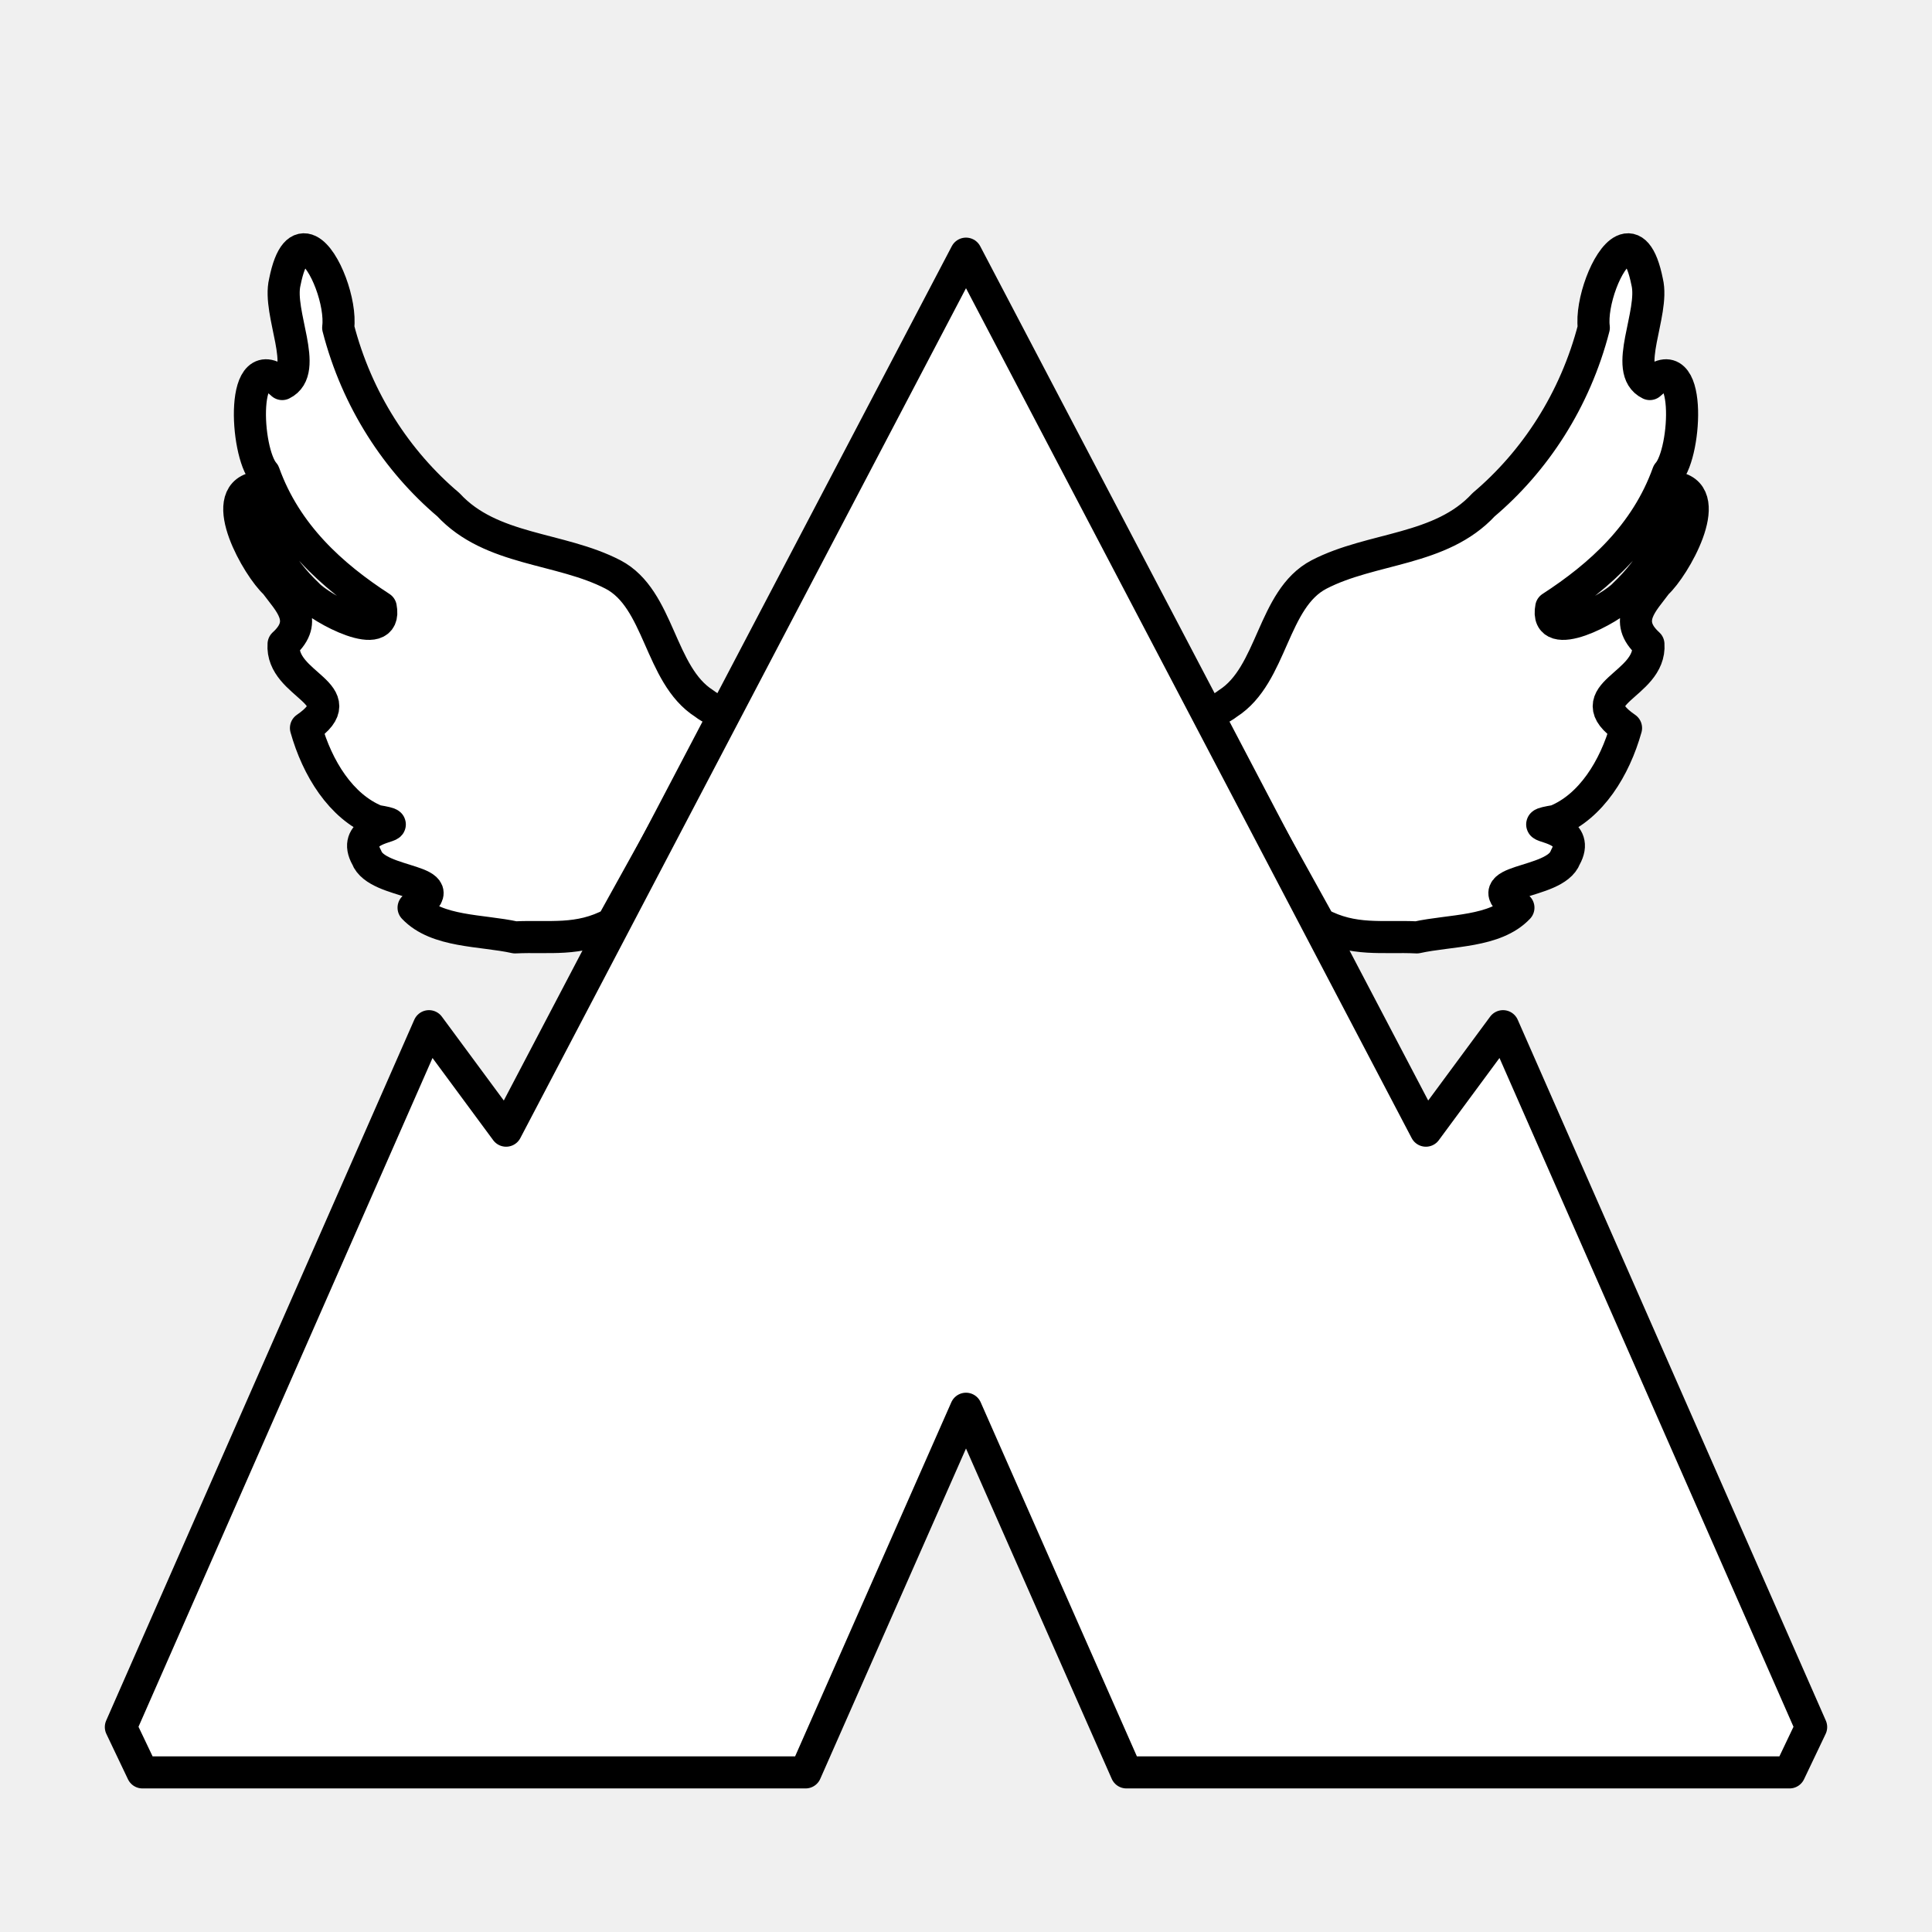
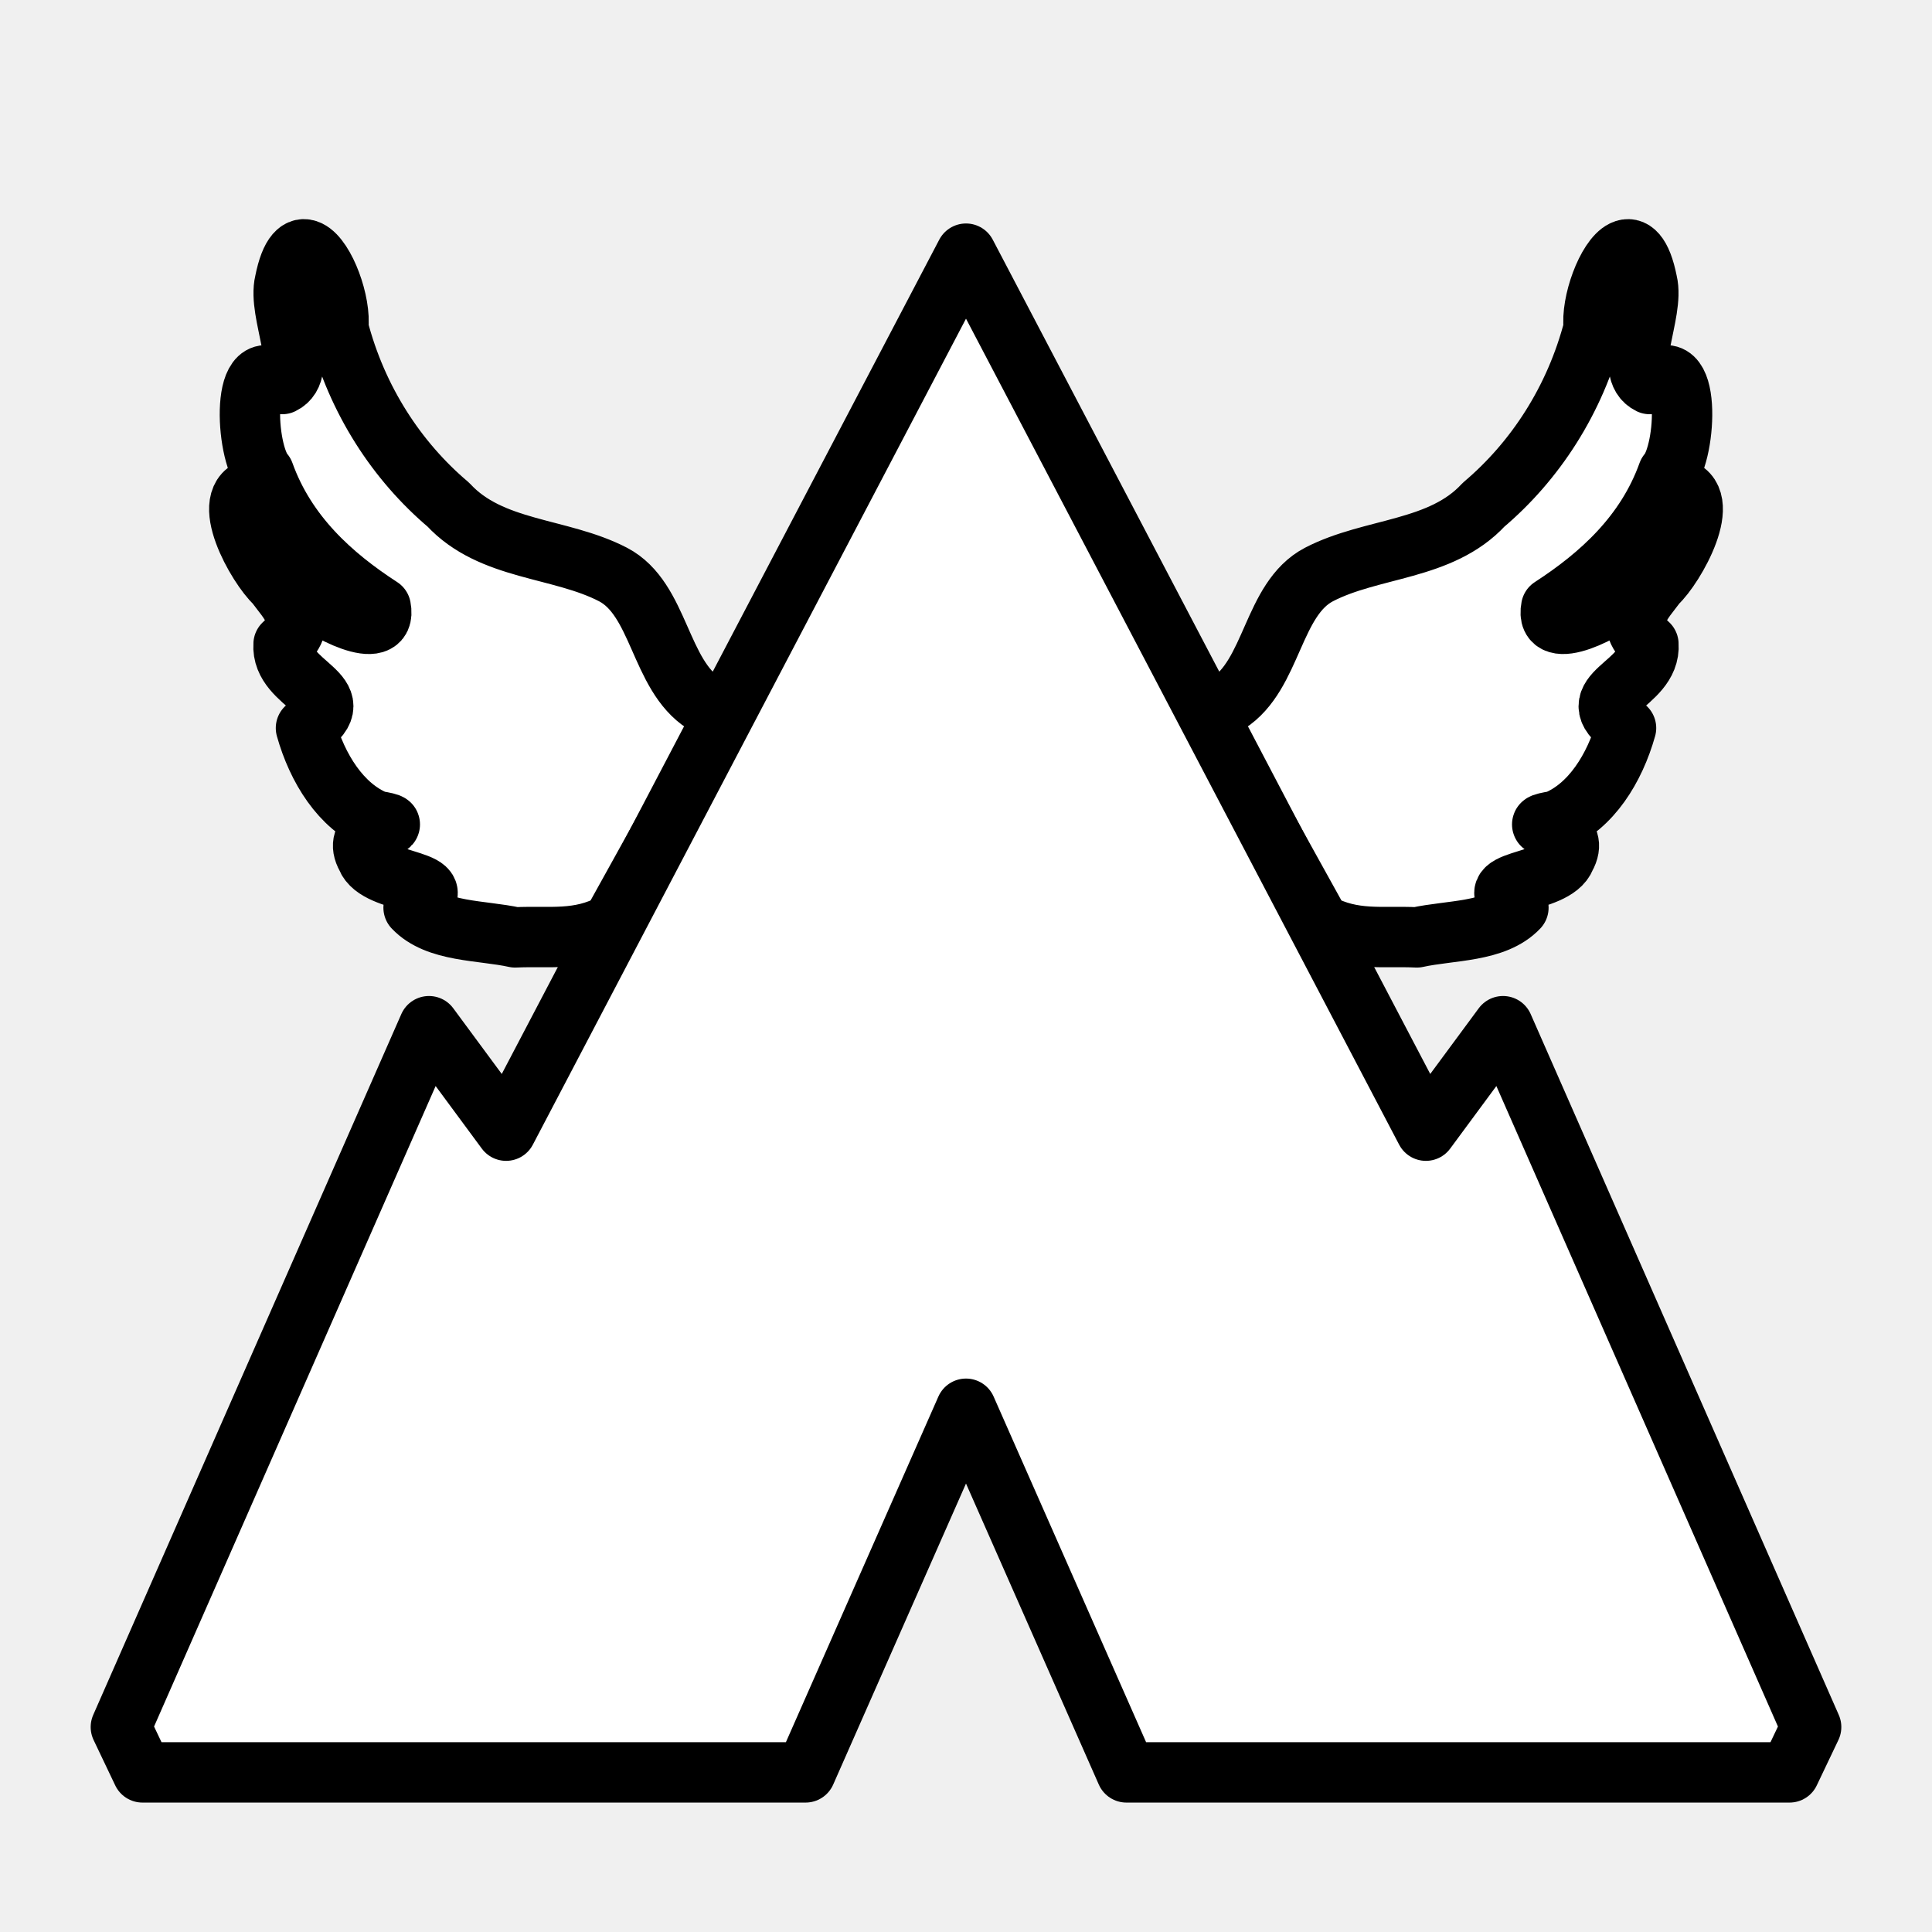
<svg xmlns="http://www.w3.org/2000/svg" width="48" height="48" viewBox="0 0 48 48" version="1.1" id="svg1" xml:space="preserve">
  <defs id="defs1">
    <filter style="color-interpolation-filters:sRGB;" id="filter13" x="-0.154" y="-0.277" width="1.308" height="1.555">
      <feGaussianBlur stdDeviation="2 2" result="blur" id="feGaussianBlur13" />
    </filter>
    <filter style="color-interpolation-filters:sRGB;" id="filter20" x="-0.105" y="-0.217" width="1.211" height="1.434">
      <feGaussianBlur stdDeviation="2 2" result="blur" id="feGaussianBlur20" />
    </filter>
    <filter height="1.217" width="1.105" y="-0.109" x="-0.053" style="color-interpolation-filters:sRGB;" id="filter18">
      <feGaussianBlur stdDeviation="1 1" result="blur" id="feGaussianBlur18" />
      <feColorMatrix values="1 0 0 0 0 0 1 0 0 0 0 0 1 0 0 0 0 0 50 0 " result="colormatrix" id="feColorMatrix18" />
      <feComposite in="colormatrix" in2="SourceGraphic" operator="in" id="feComposite18" />
    </filter>
  </defs>
  <g id="layer1">
-     <g id="g5" transform="matrix(0.06643012,0,0,0.06643012,22.13996,23.3083)">
-       <path id="path4" style="display:inline;fill:#ffffff;fill-opacity:1;stroke:#000000;stroke-width:12;stroke-linecap:round;stroke-linejoin:round;stroke-dasharray:none;stroke-opacity:1" d="m 273.794,-257.175 c 3.41,-1.661 6.82,0.996 8.963,11.778 2.828,11.684 -9.38,33.131 0.984,38.162 15.803,-14.915 13.869,25.48 6.79,33.339 -8.244,22.964 -25.422,38.376 -43.652,50.198 -2.711,13.975 22.493,0.515 27.417,-4.926 10.176,-9.647 18.546,-23.321 19.579,-39.77 14.322,3.052 -1.015,29.749 -7.531,35.687 -5.18,7.05 -12.83,13.942 -3.117,22.754 1.134,15.675 -27.195,18.433 -8.374,31.366 -4.236,15.061 -13.085,29.34 -26.235,34.712 -3.346,0.56 -4.801,0.921 -5.069,1.231 l -0.021,0.012 -0.009,0.033 -0.009,0.033 0.008,0.021 -0.021,0.012 0.008,0.021 0.008,0.021 0.008,0.021 0.008,0.021 0.008,0.021 c 0.96,1.074 14.092,2.409 8.624,12.18 -3.934,10.612 -34.918,7.827 -17.557,18.854 -8.755,9.244 -25.356,8.321 -37.984,11.103 -12.805,-0.62 -23.742,1.598 -36.33,-5.168 l -43.498,-78.476 c 3.227,-0.453 6.306,-1.638 9.177,-3.857 C 142.707,-98.483 142.533,-126.869 160,-136 c 19.809,-10.28 45.555,-8.769 61.6,-26.12 19.124,-16.179 34.2,-39.004 41.202,-66.201 -1.16,-9.133 4.896,-25.886 10.974,-28.848 z" />
-       <path id="path1" style="display:inline;fill:#ffffff;fill-opacity:1;stroke:#000000;stroke-width:12;stroke-linecap:round;stroke-linejoin:round;stroke-dasharray:none;stroke-opacity:1" d="m -217.794,-257.175 c -3.41,-1.661 -6.82,0.996 -8.963,11.778 -2.828,11.684 9.38,33.131 -0.984,38.162 -15.803,-14.915 -13.869,25.48 -6.79,33.339 8.244,22.964 25.422,38.376 43.652,50.198 2.711,13.975 -22.493,0.515 -27.417,-4.926 -10.176,-9.647 -18.546,-23.321 -19.579,-39.77 -14.322,3.052 1.015,29.749 7.531,35.687 5.18,7.05 12.83,13.942 3.117,22.754 -1.134,15.675 27.195,18.433 8.374,31.366 4.236,15.061 13.085,29.34 26.235,34.712 3.346,0.56 4.801,0.921 5.069,1.231 l 0.021,0.012 0.009,0.033 0.009,0.033 -0.008,0.021 0.021,0.012 -0.008,0.021 -0.008,0.021 -0.008,0.021 -0.008,0.021 -0.008,0.021 c -0.96,1.074 -14.092,2.409 -8.624,12.18 3.934,10.612 34.918,7.827 17.557,18.854 8.755,9.244 25.356,8.321 37.984,11.103 12.805,-0.62 23.742,1.598 36.33,-5.168 l 43.498,-78.476 c -3.227,-0.453 -6.306,-1.638 -9.177,-3.857 C -86.707,-98.483 -86.533,-126.869 -104,-136 c -19.809,-10.28 -45.555,-8.769 -61.6,-26.12 -19.124,-16.179 -34.2,-39.004 -41.202,-66.201 1.16,-9.133 -4.896,-25.886 -10.974,-28.848 z" />
-       <path id="path2" style="display:inline;opacity:1;fill:#ffffff;fill-opacity:1;stroke:#000000;stroke-width:12;stroke-linecap:round;stroke-linejoin:round;stroke-dasharray:none;stroke-opacity:1" d="M 28,-256 -144,72 -172.848,32.924 -288.08,295.043 -280,312 H -32 L 28,176 88,312 H 336 L 344.08,295.043 228.848,32.924 200,72 Z" />
+     <g id="g5" transform="matrix(0.06643012,0,0,0.06643012,22.13996,23.3083)" style="stroke-width:22.58;stroke-dasharray:none">
+       <path id="path4" style="display:inline;fill:#ffffff;fill-opacity:1;stroke:#000000;stroke-width:22.58;stroke-linecap:round;stroke-linejoin:round;stroke-dasharray:none;stroke-opacity:1" d="m 273.794,-257.175 c 3.41,-1.661 6.82,0.996 8.963,11.778 2.828,11.684 -9.38,33.131 0.984,38.162 15.803,-14.915 13.869,25.48 6.79,33.339 -8.244,22.964 -25.422,38.376 -43.652,50.198 -2.711,13.975 22.493,0.515 27.417,-4.926 10.176,-9.647 18.546,-23.321 19.579,-39.77 14.322,3.052 -1.015,29.749 -7.531,35.687 -5.18,7.05 -12.83,13.942 -3.117,22.754 1.134,15.675 -27.195,18.433 -8.374,31.366 -4.236,15.061 -13.085,29.34 -26.235,34.712 -3.346,0.56 -4.801,0.921 -5.069,1.231 l -0.021,0.012 -0.009,0.033 -0.009,0.033 0.008,0.021 -0.021,0.012 0.008,0.021 0.008,0.021 0.008,0.021 0.008,0.021 0.008,0.021 c 0.96,1.074 14.092,2.409 8.624,12.18 -3.934,10.612 -34.918,7.827 -17.557,18.854 -8.755,9.244 -25.356,8.321 -37.984,11.103 -12.805,-0.62 -23.742,1.598 -36.33,-5.168 l -43.498,-78.476 c 3.227,-0.453 6.306,-1.638 9.177,-3.857 C 142.707,-98.483 142.533,-126.869 160,-136 c 19.809,-10.28 45.555,-8.769 61.6,-26.12 19.124,-16.179 34.2,-39.004 41.202,-66.201 -1.16,-9.133 4.896,-25.886 10.974,-28.848 z" />
+       <path id="path1" style="display:inline;fill:#ffffff;fill-opacity:1;stroke:#000000;stroke-width:22.58;stroke-linecap:round;stroke-linejoin:round;stroke-dasharray:none;stroke-opacity:1" d="m -217.794,-257.175 c -3.41,-1.661 -6.82,0.996 -8.963,11.778 -2.828,11.684 9.38,33.131 -0.984,38.162 -15.803,-14.915 -13.869,25.48 -6.79,33.339 8.244,22.964 25.422,38.376 43.652,50.198 2.711,13.975 -22.493,0.515 -27.417,-4.926 -10.176,-9.647 -18.546,-23.321 -19.579,-39.77 -14.322,3.052 1.015,29.749 7.531,35.687 5.18,7.05 12.83,13.942 3.117,22.754 -1.134,15.675 27.195,18.433 8.374,31.366 4.236,15.061 13.085,29.34 26.235,34.712 3.346,0.56 4.801,0.921 5.069,1.231 l 0.021,0.012 0.009,0.033 0.009,0.033 -0.008,0.021 0.021,0.012 -0.008,0.021 -0.008,0.021 -0.008,0.021 -0.008,0.021 -0.008,0.021 c -0.96,1.074 -14.092,2.409 -8.624,12.18 3.934,10.612 34.918,7.827 17.557,18.854 8.755,9.244 25.356,8.321 37.984,11.103 12.805,-0.62 23.742,1.598 36.33,-5.168 l 43.498,-78.476 c -3.227,-0.453 -6.306,-1.638 -9.177,-3.857 C -86.707,-98.483 -86.533,-126.869 -104,-136 c -19.809,-10.28 -45.555,-8.769 -61.6,-26.12 -19.124,-16.179 -34.2,-39.004 -41.202,-66.201 1.16,-9.133 -4.896,-25.886 -10.974,-28.848 z" />
+       <path id="path2" style="display:inline;opacity:1;fill:#ffffff;fill-opacity:1;stroke:#000000;stroke-width:22.58;stroke-linecap:round;stroke-linejoin:round;stroke-dasharray:none;stroke-opacity:1" d="M 28,-256 -144,72 -172.848,32.924 -288.08,295.043 -280,312 H -32 L 28,176 88,312 H 336 L 344.08,295.043 228.848,32.924 200,72 Z" />
    </g>
  </g>
</svg>
